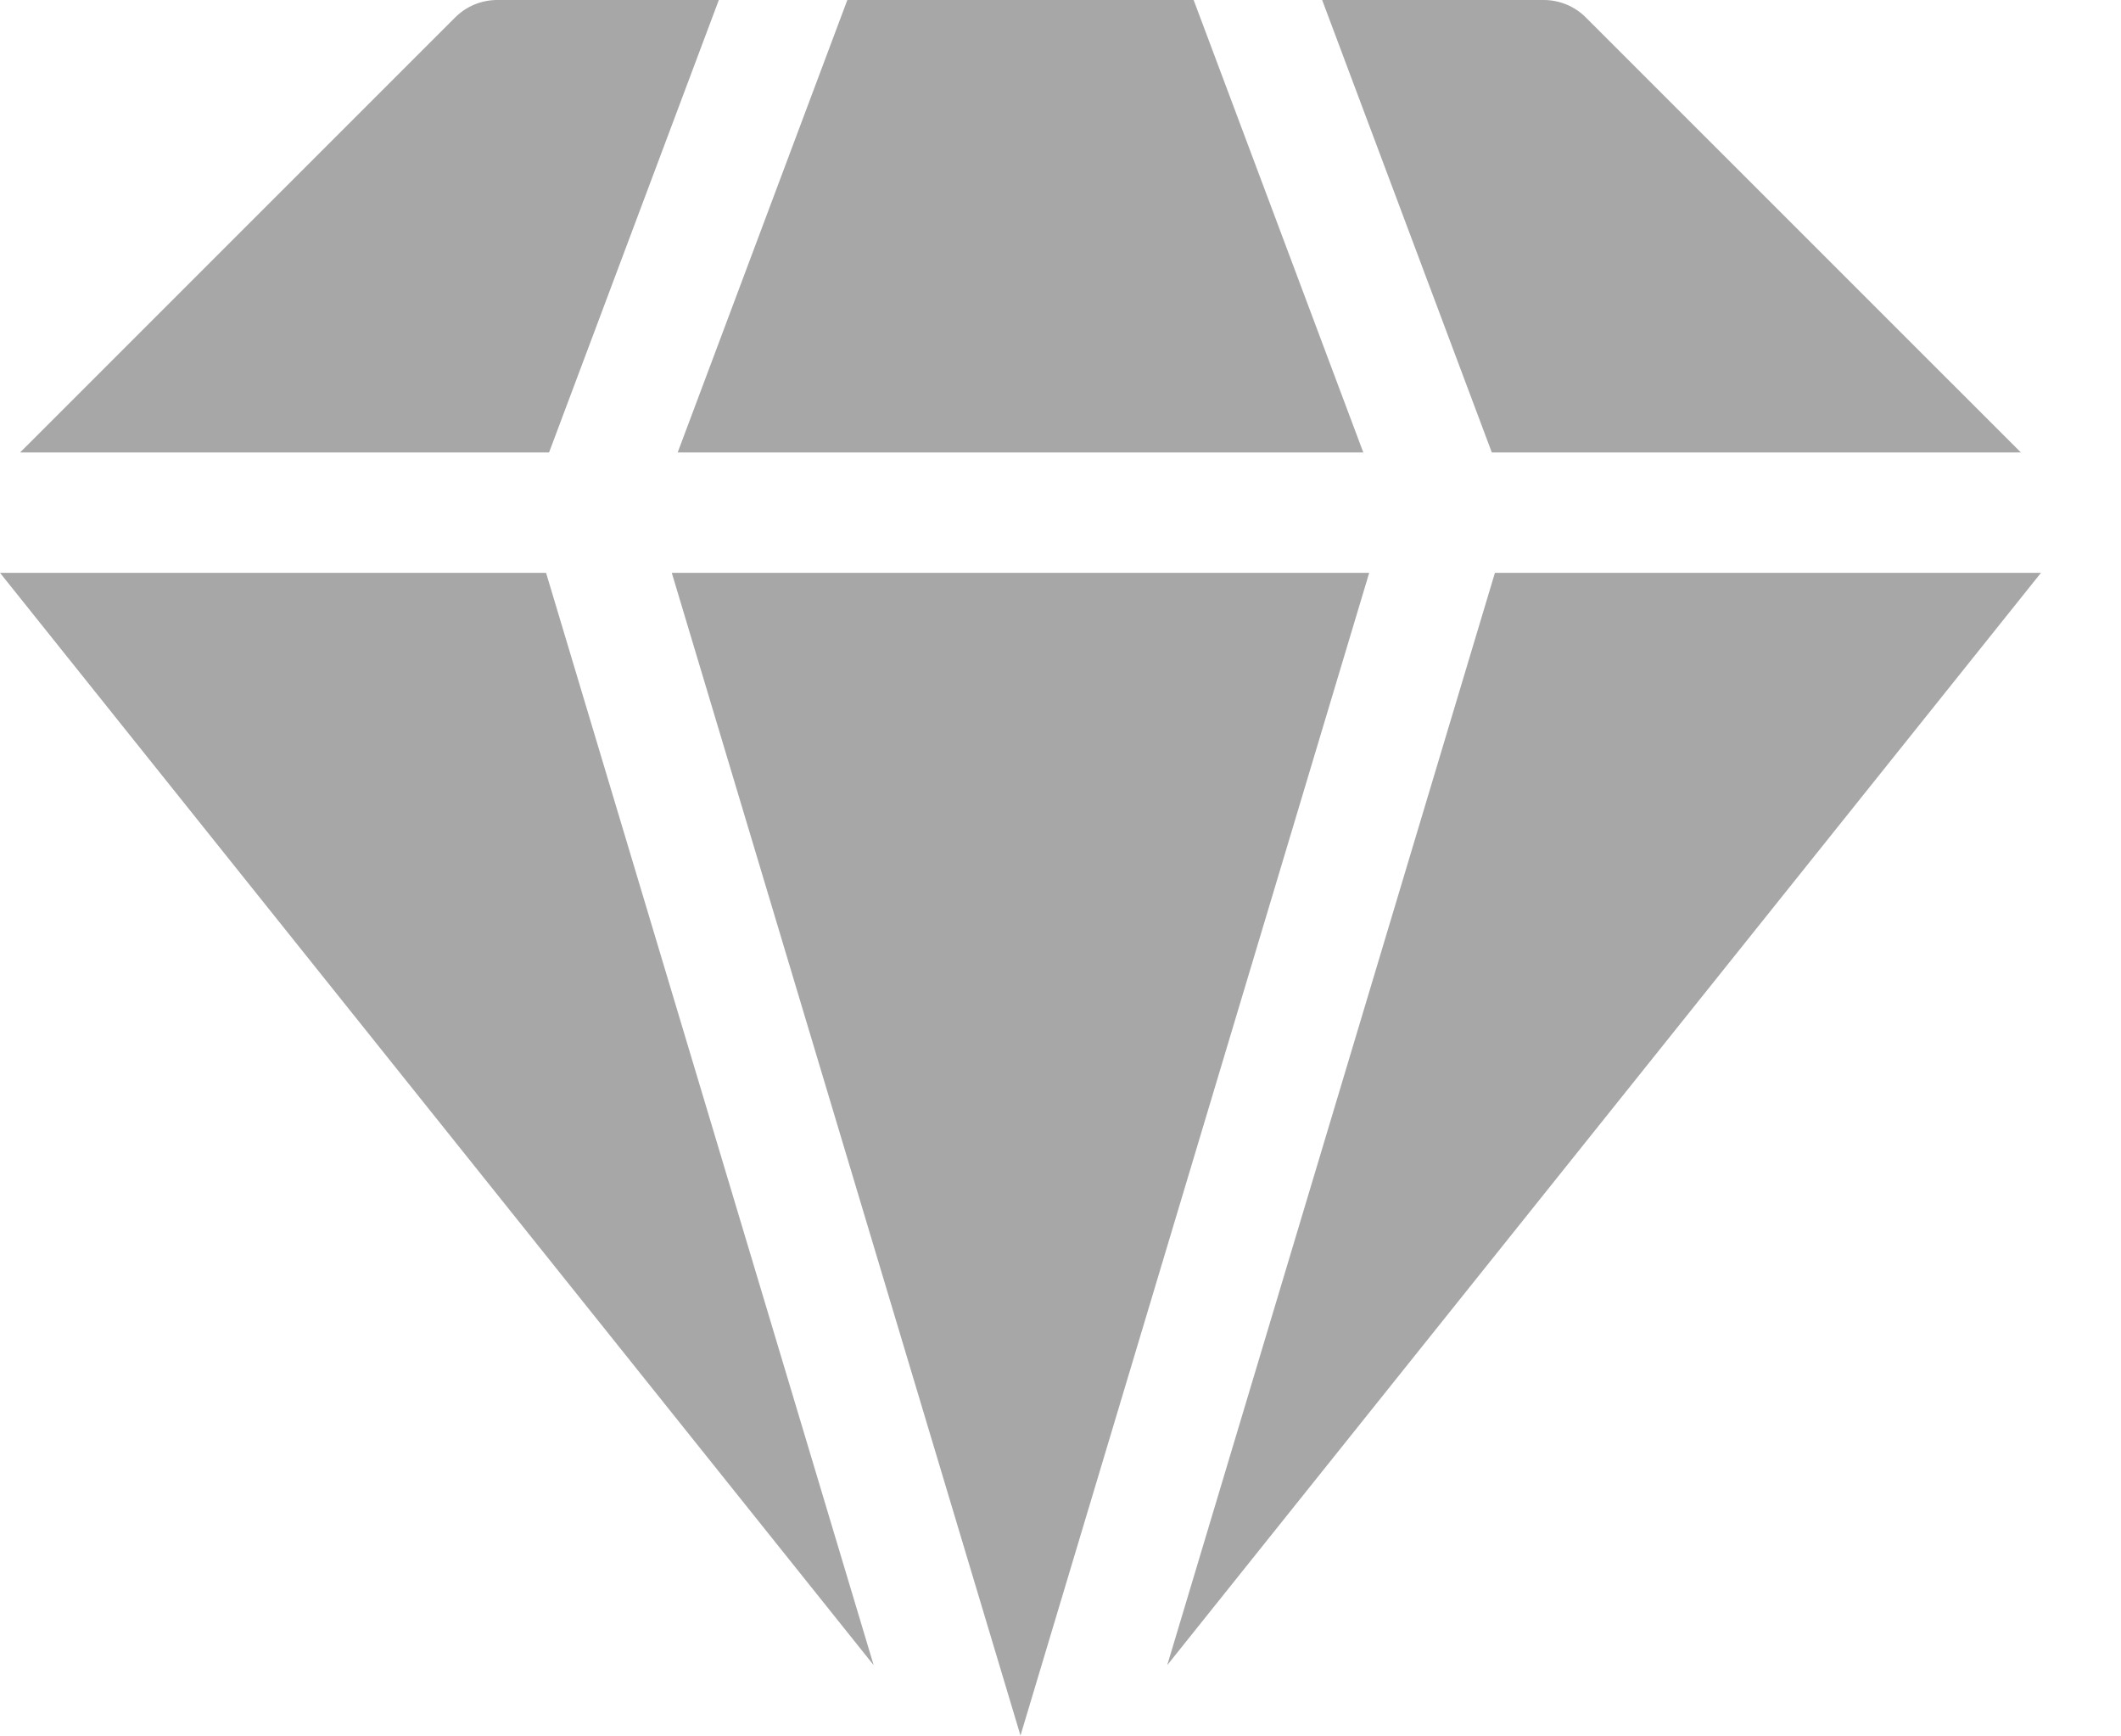
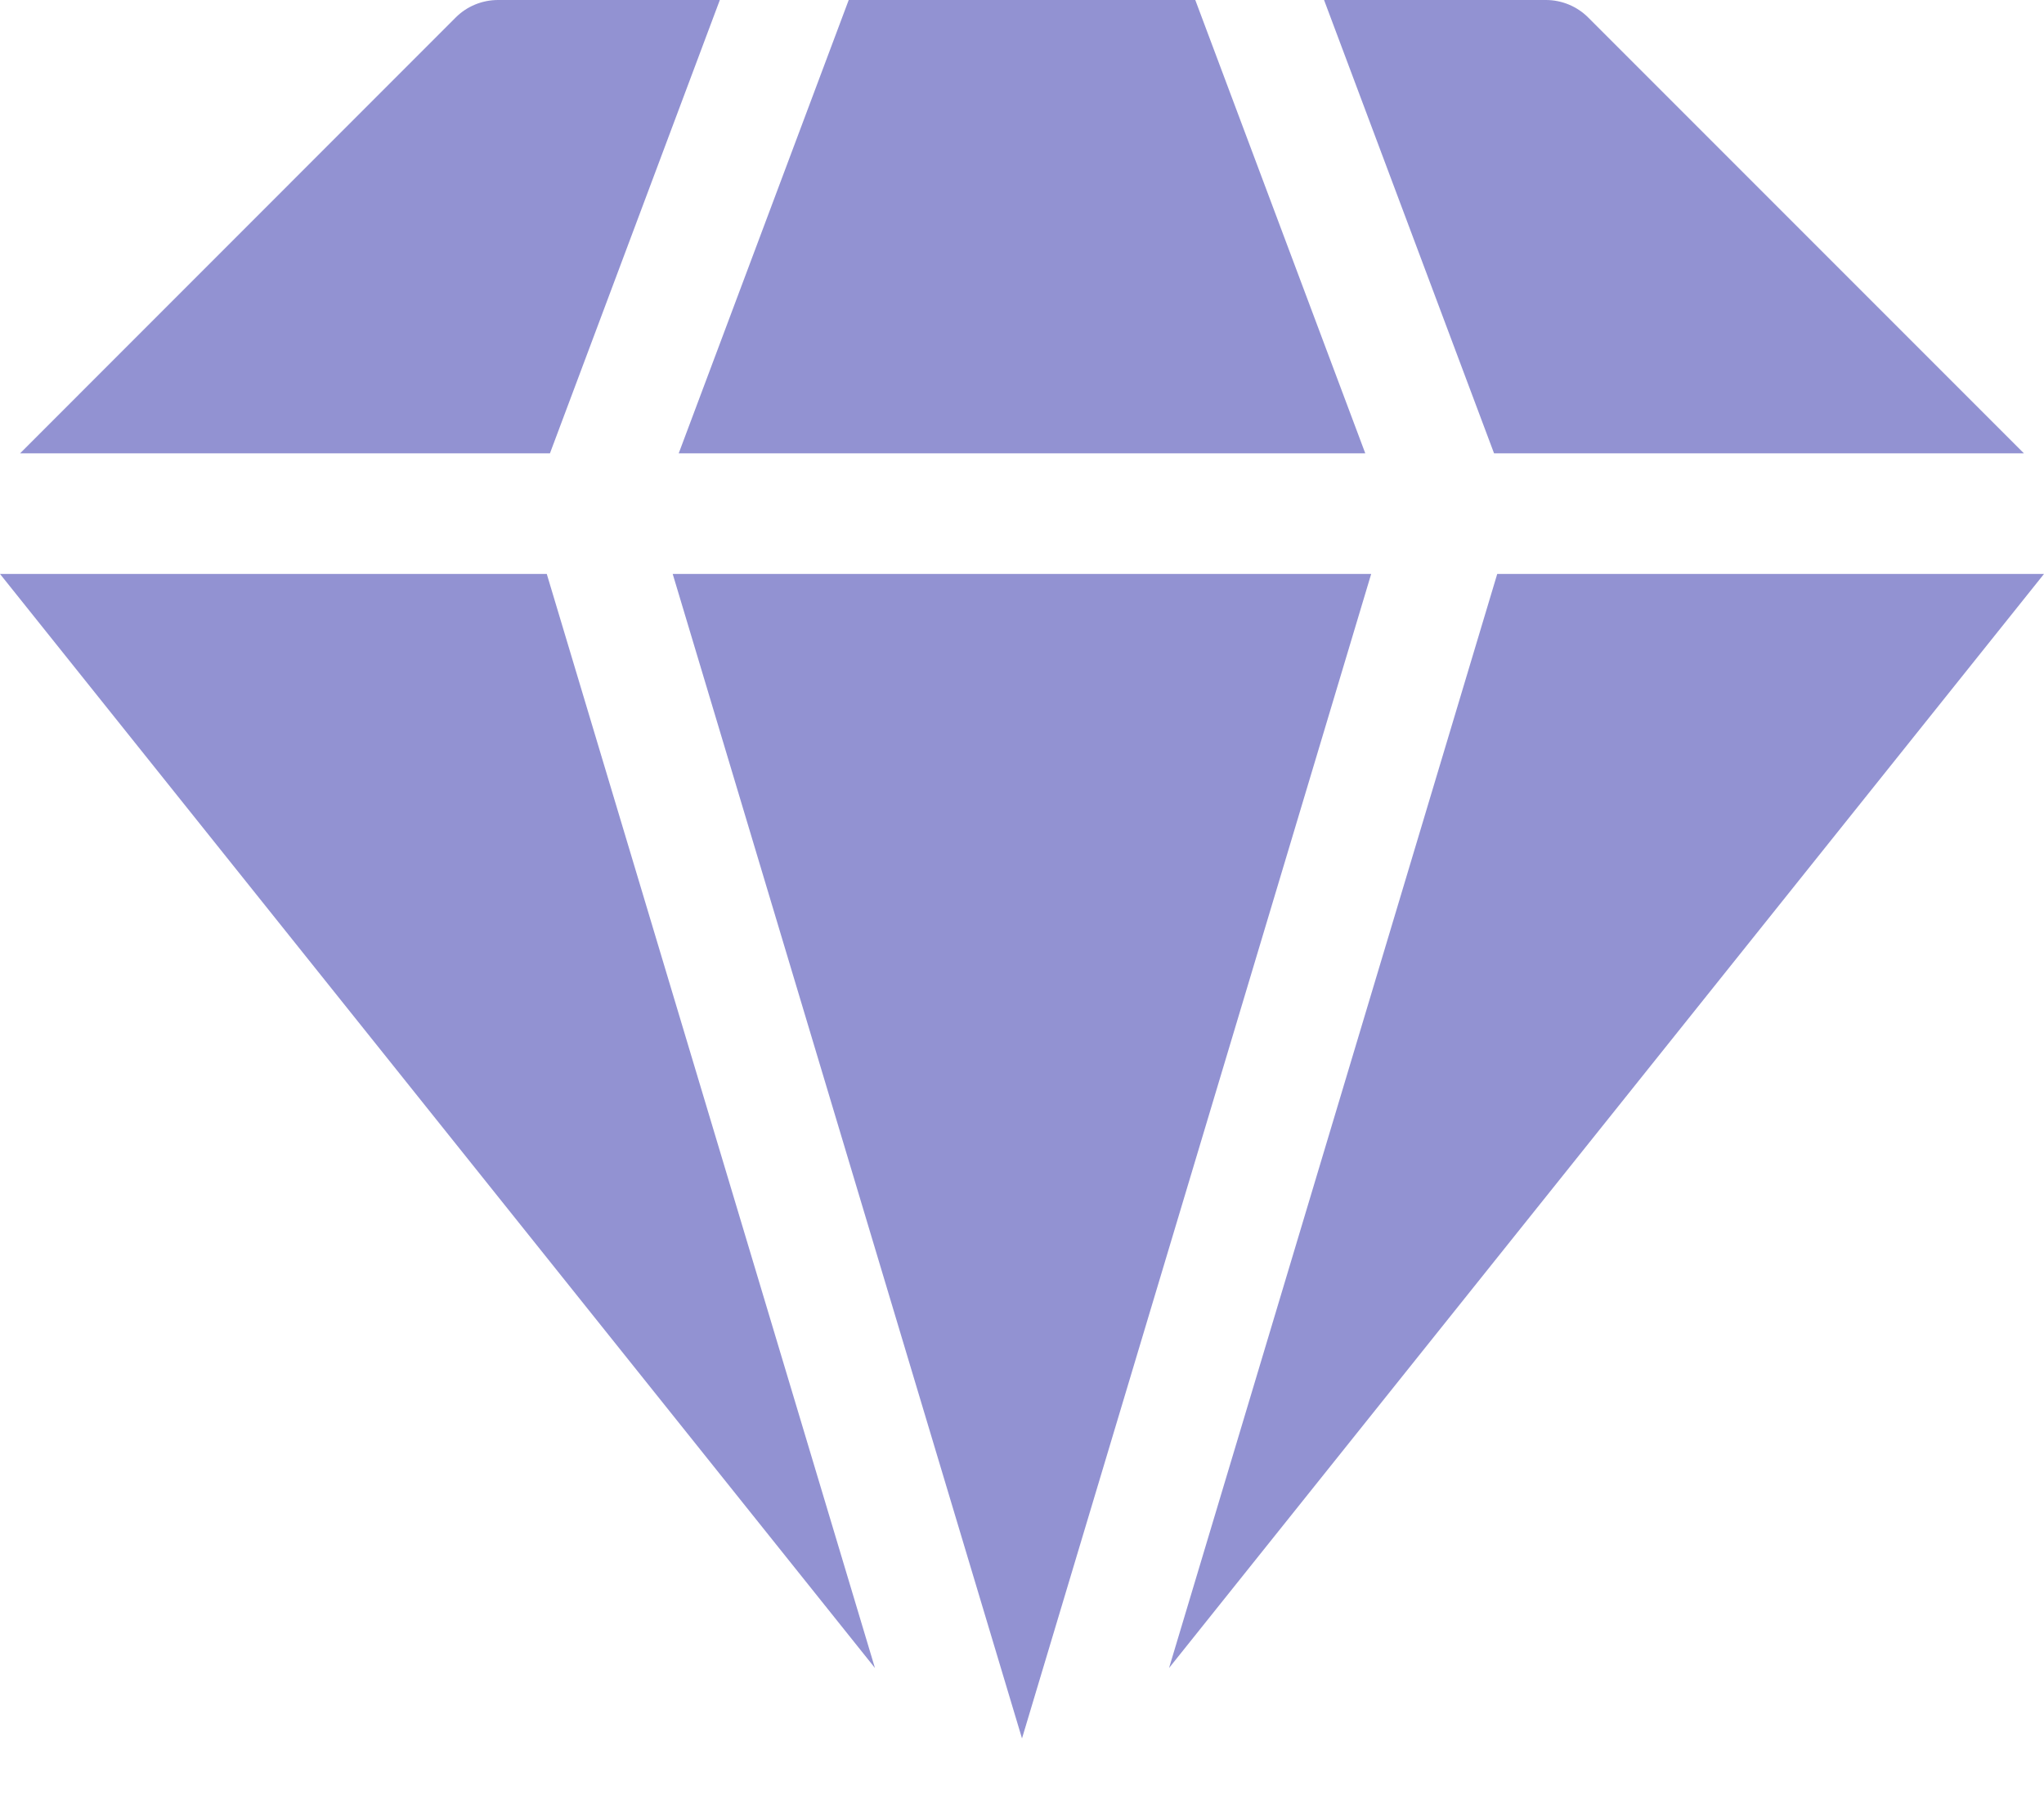
- <svg xmlns="http://www.w3.org/2000/svg" width="22" height="18" viewBox="0 0 22 18" fill="none">
-   <path d="M10.585 18L6.968 5.941H14.202L10.585 18ZM9.062 17.27L0 5.941H5.664L9.062 17.27ZM12.107 17.27L15.506 5.941H21.17L12.107 17.27ZM5.695 4.693H0.208L4.72 0.182C4.836 0.065 4.994 5.55271e-05 5.158 0H7.456L5.695 4.693ZM12.381 0L14.141 4.693H7.029L8.789 0H12.381ZM16.012 0C16.176 8.77972e-05 16.334 0.065 16.45 0.182L20.962 4.693H15.474L13.714 0H16.012Z" fill="#A7A7A7" />
+ <svg xmlns="http://www.w3.org/2000/svg" width="18" height="16" viewBox="0 0 18 16" fill="none">
+   <path d="M9 15.305L5.924 5.053H12.075L9 15.305ZM7.705 14.685L0 5.053H4.815L7.705 14.685ZM10.295 14.685L13.185 5.053H18L10.295 14.685ZM4.843 3.991H0.177L4.013 0.154C4.112 0.055 4.246 7.00961e-05 4.386 0H6.339L4.843 3.991ZM10.526 0L12.023 3.991H5.977L7.474 0H10.526ZM13.614 0C13.754 9.746e-05 13.888 0.056 13.986 0.154L17.823 3.991H13.157L11.66 0H13.614Z" fill="#9292D2" />
</svg>
